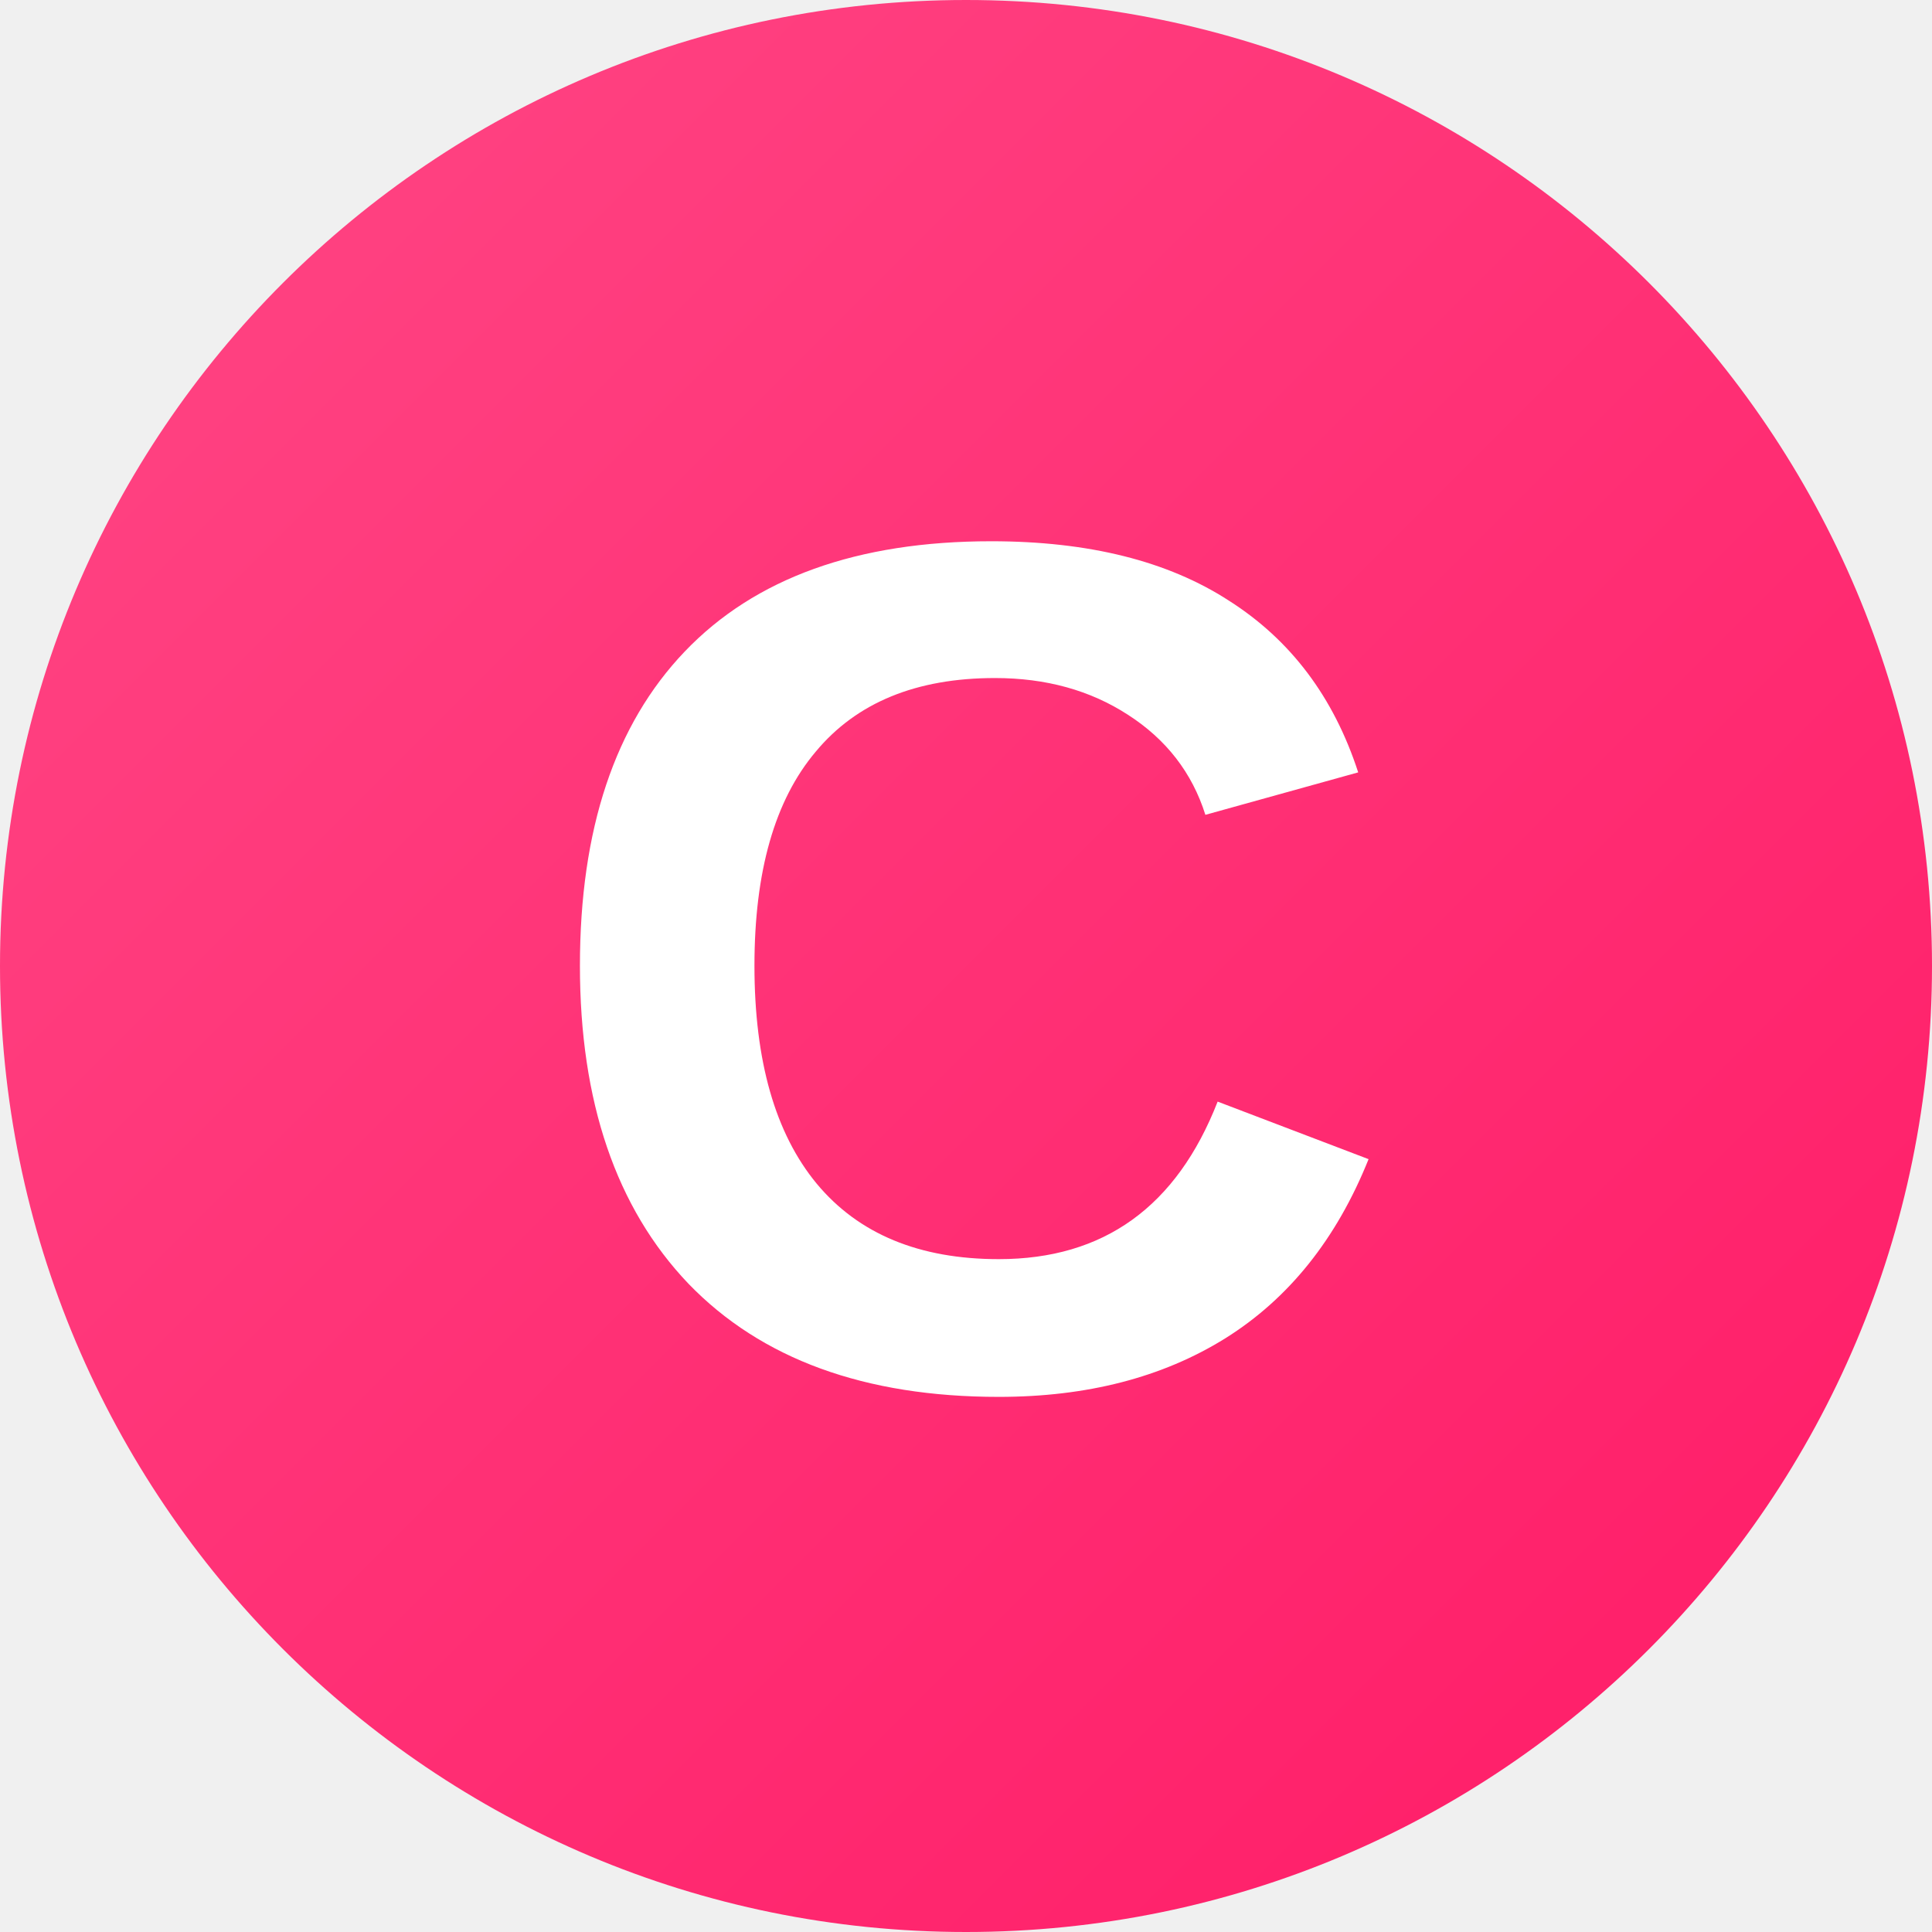
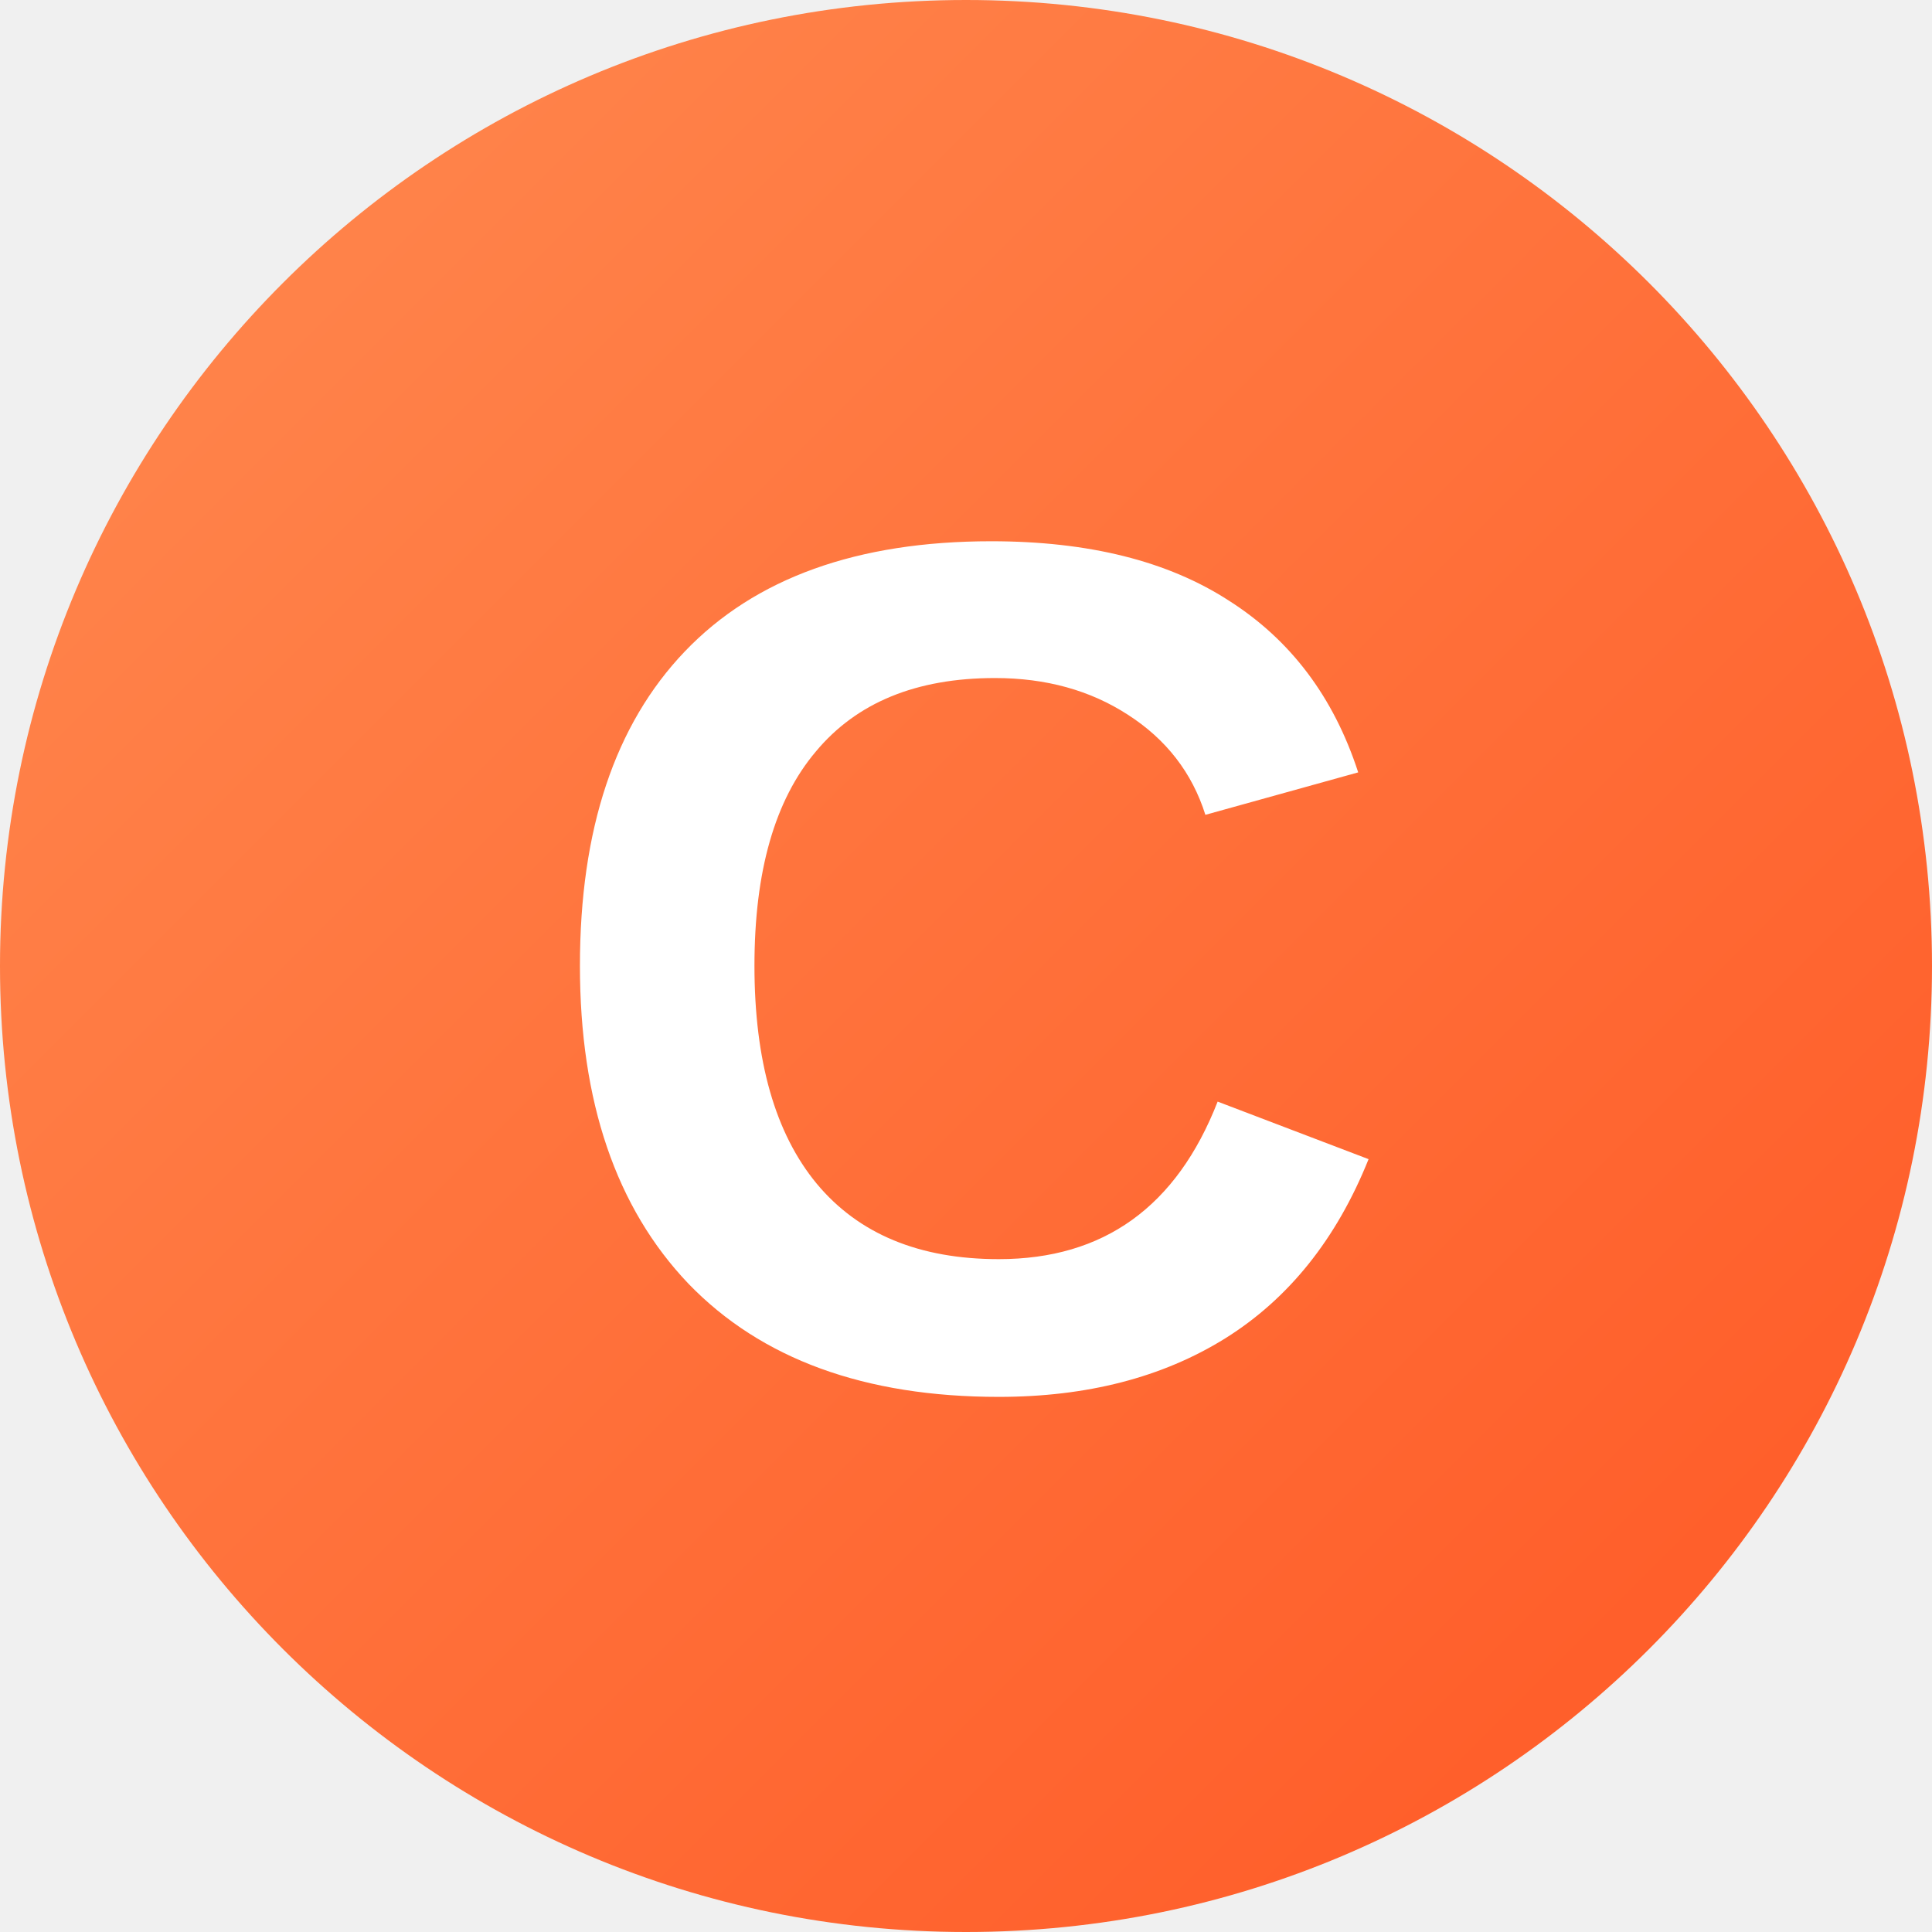
<svg xmlns="http://www.w3.org/2000/svg" width="32" height="32" viewBox="0 0 32 32" fill="none">
  <defs>
    <linearGradient id="gradient" x1="0" y1="0" x2="32" y2="32" gradientUnits="userSpaceOnUse">
-       <stop offset="0%" stop-color="#FF4785" />
-       <stop offset="100%" stop-color="#FF1A66" />
+       <stop offset="0%" stop-color="#FF8A50" />
+       <stop offset="100%" stop-color="#FF5724" />
    </linearGradient>
  </defs>
  <circle cx="16" cy="16" r="16" fill="url(#gradient)" />
  <text x="50%" y="50%" dominant-baseline="central" text-anchor="middle" fill="white" font-family="Arial, sans-serif" font-weight="bold" font-size="20">C</text>
</svg>
